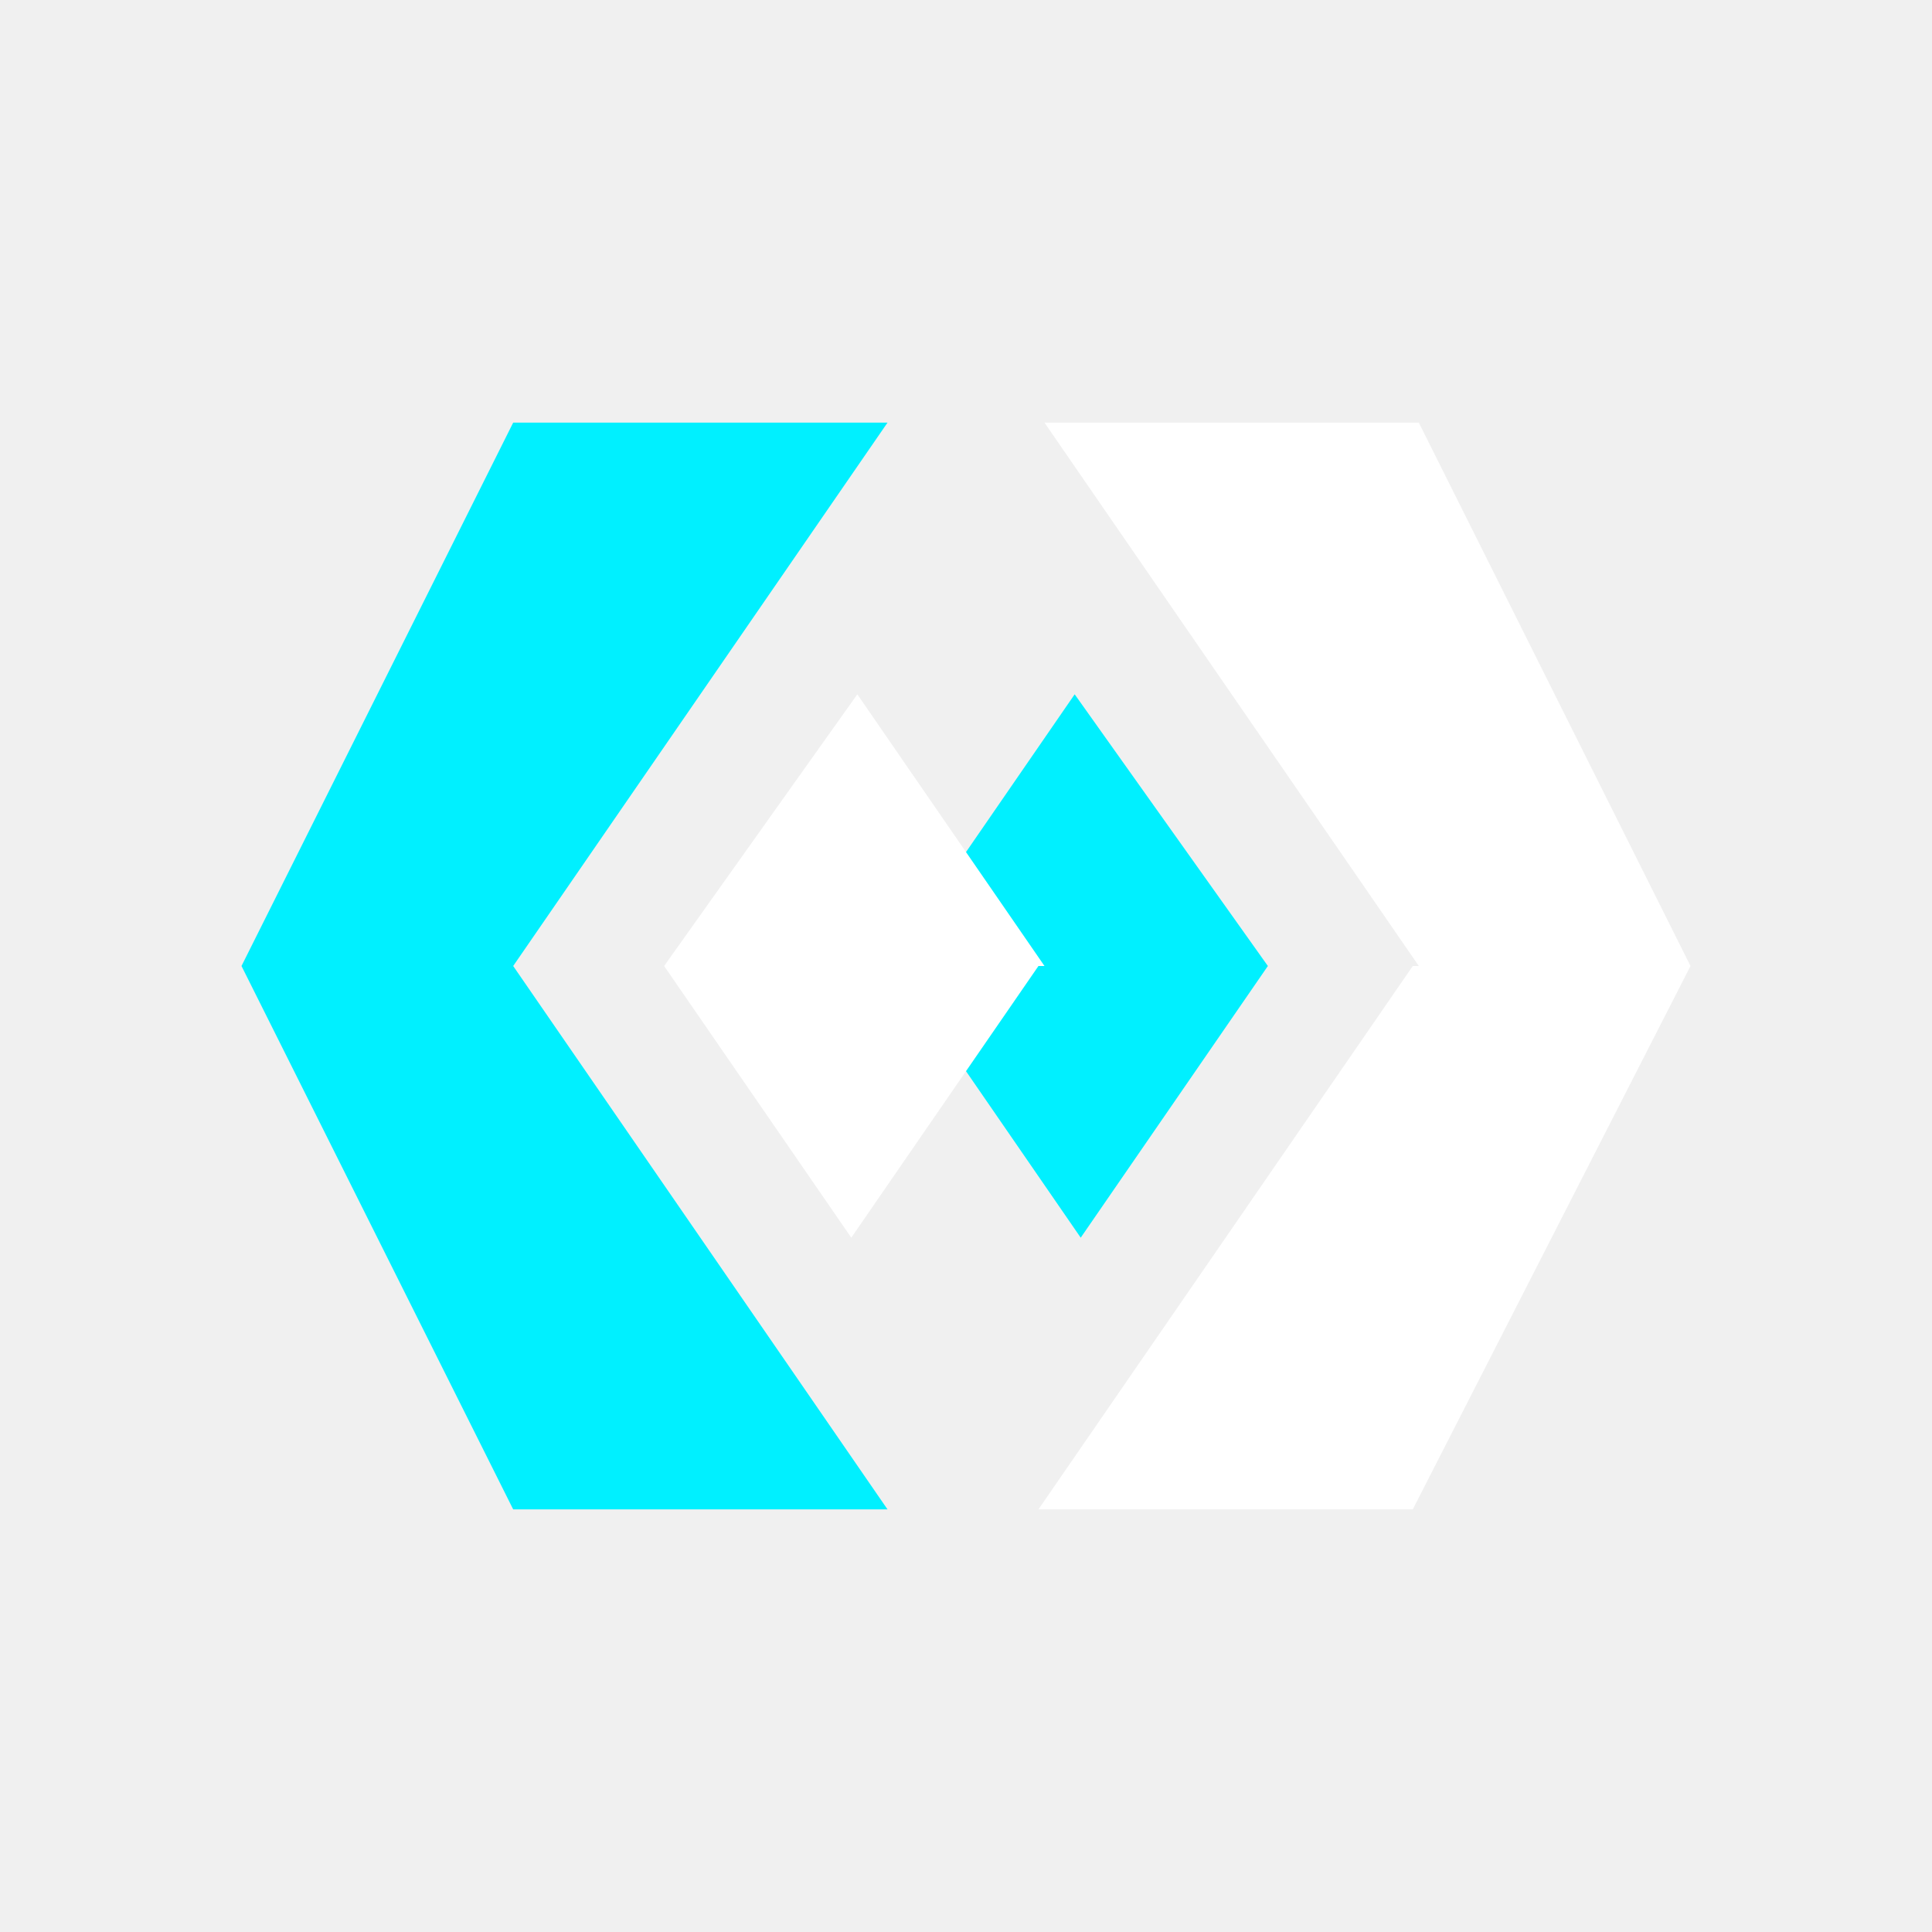
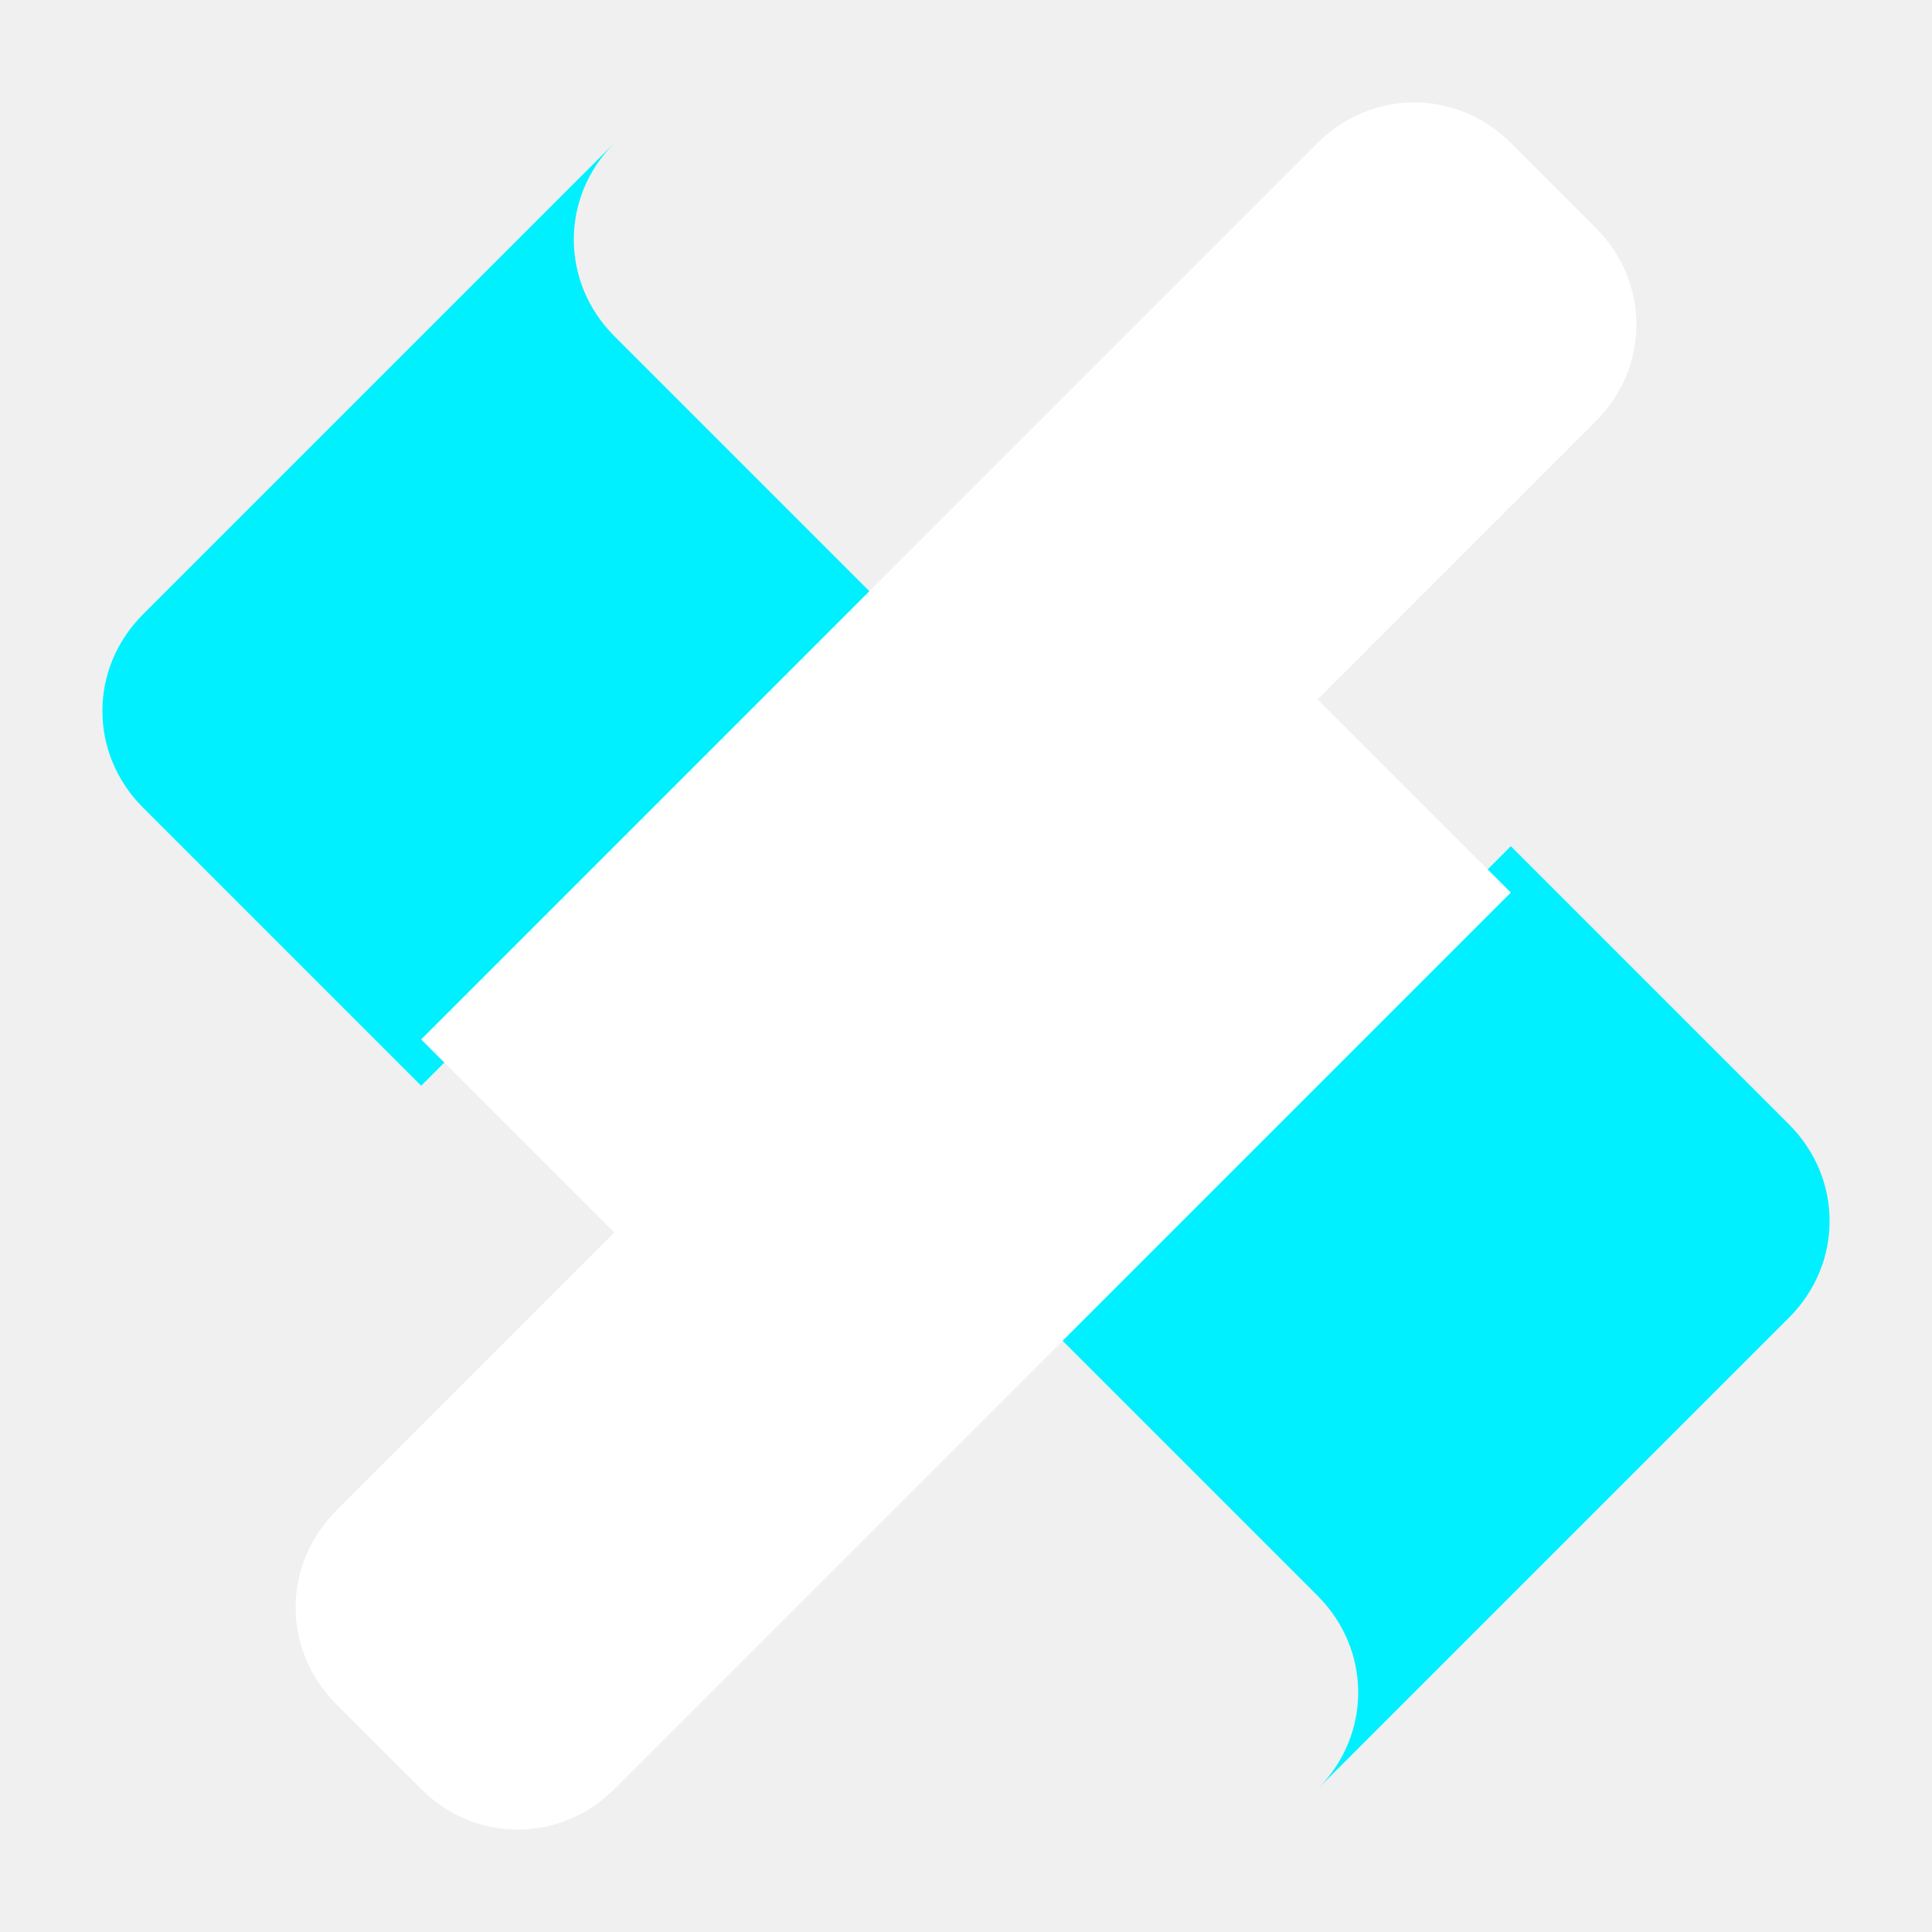
- <svg xmlns="http://www.w3.org/2000/svg" viewBox="0 0 32 32" fill="none">
-   <path d="M8.5 7h6.2l-6.2 9h6.2l3.1-4.5L21 16l-3.1 4.5-3.1-4.5H8.5l6.2 9H8.5L4 16l4.5-9z" fill="#00F0FF" />
-   <path d="M23.5 7h-6.2l6.2 9h-6.2l-3.1-4.5L11 16l3.1 4.5 3.1-4.5h6.2l-6.2 9h6.2L28 16l-4.5-9z" fill="#fff" />
+ <svg xmlns="http://www.w3.org/2000/svg" viewBox="0 0 100 100" fill="none">
+   <path d="M31.8 7.4L7.4 31.8c-2.8 2.8-2.8 7.2 0 10l14.4 14.4 24.4-24.4L31.8 17.4c-2.8-2.8-2.8-7.2 0-10Z" fill="#00F0FF" />
+   <path d="M68.2 92.6l24.4-24.4c2.8-2.8 2.8-7.2 0-10L78.2 43.8 53.8 68.2l14.4 14.4c2.8 2.8 2.8 7.2 0 10Z" fill="#00F0FF" />
+   <path d="M68.2 7.4L53.8 21.8l-7.6 7.6-24.4 24.4L36.2 68.2l24.4-24.4 7.6-7.6 14.4-14.4c2.8-2.8 2.8-7.2 0-10l-4.4-4.4c-2.8-2.8-7.2-2.8-10 0Z" fill="#fff" />
+   <path d="M31.8 92.6l14.4-14.4 7.6-7.6 24.4-24.4L63.8 31.8 39.4 56.2l-7.6 7.6-14.4 14.4c-2.8 2.8-2.8 7.2 0 10l4.4 4.4c2.8 2.8 7.2 2.8 10 0Z" fill="#fff" />
</svg>
